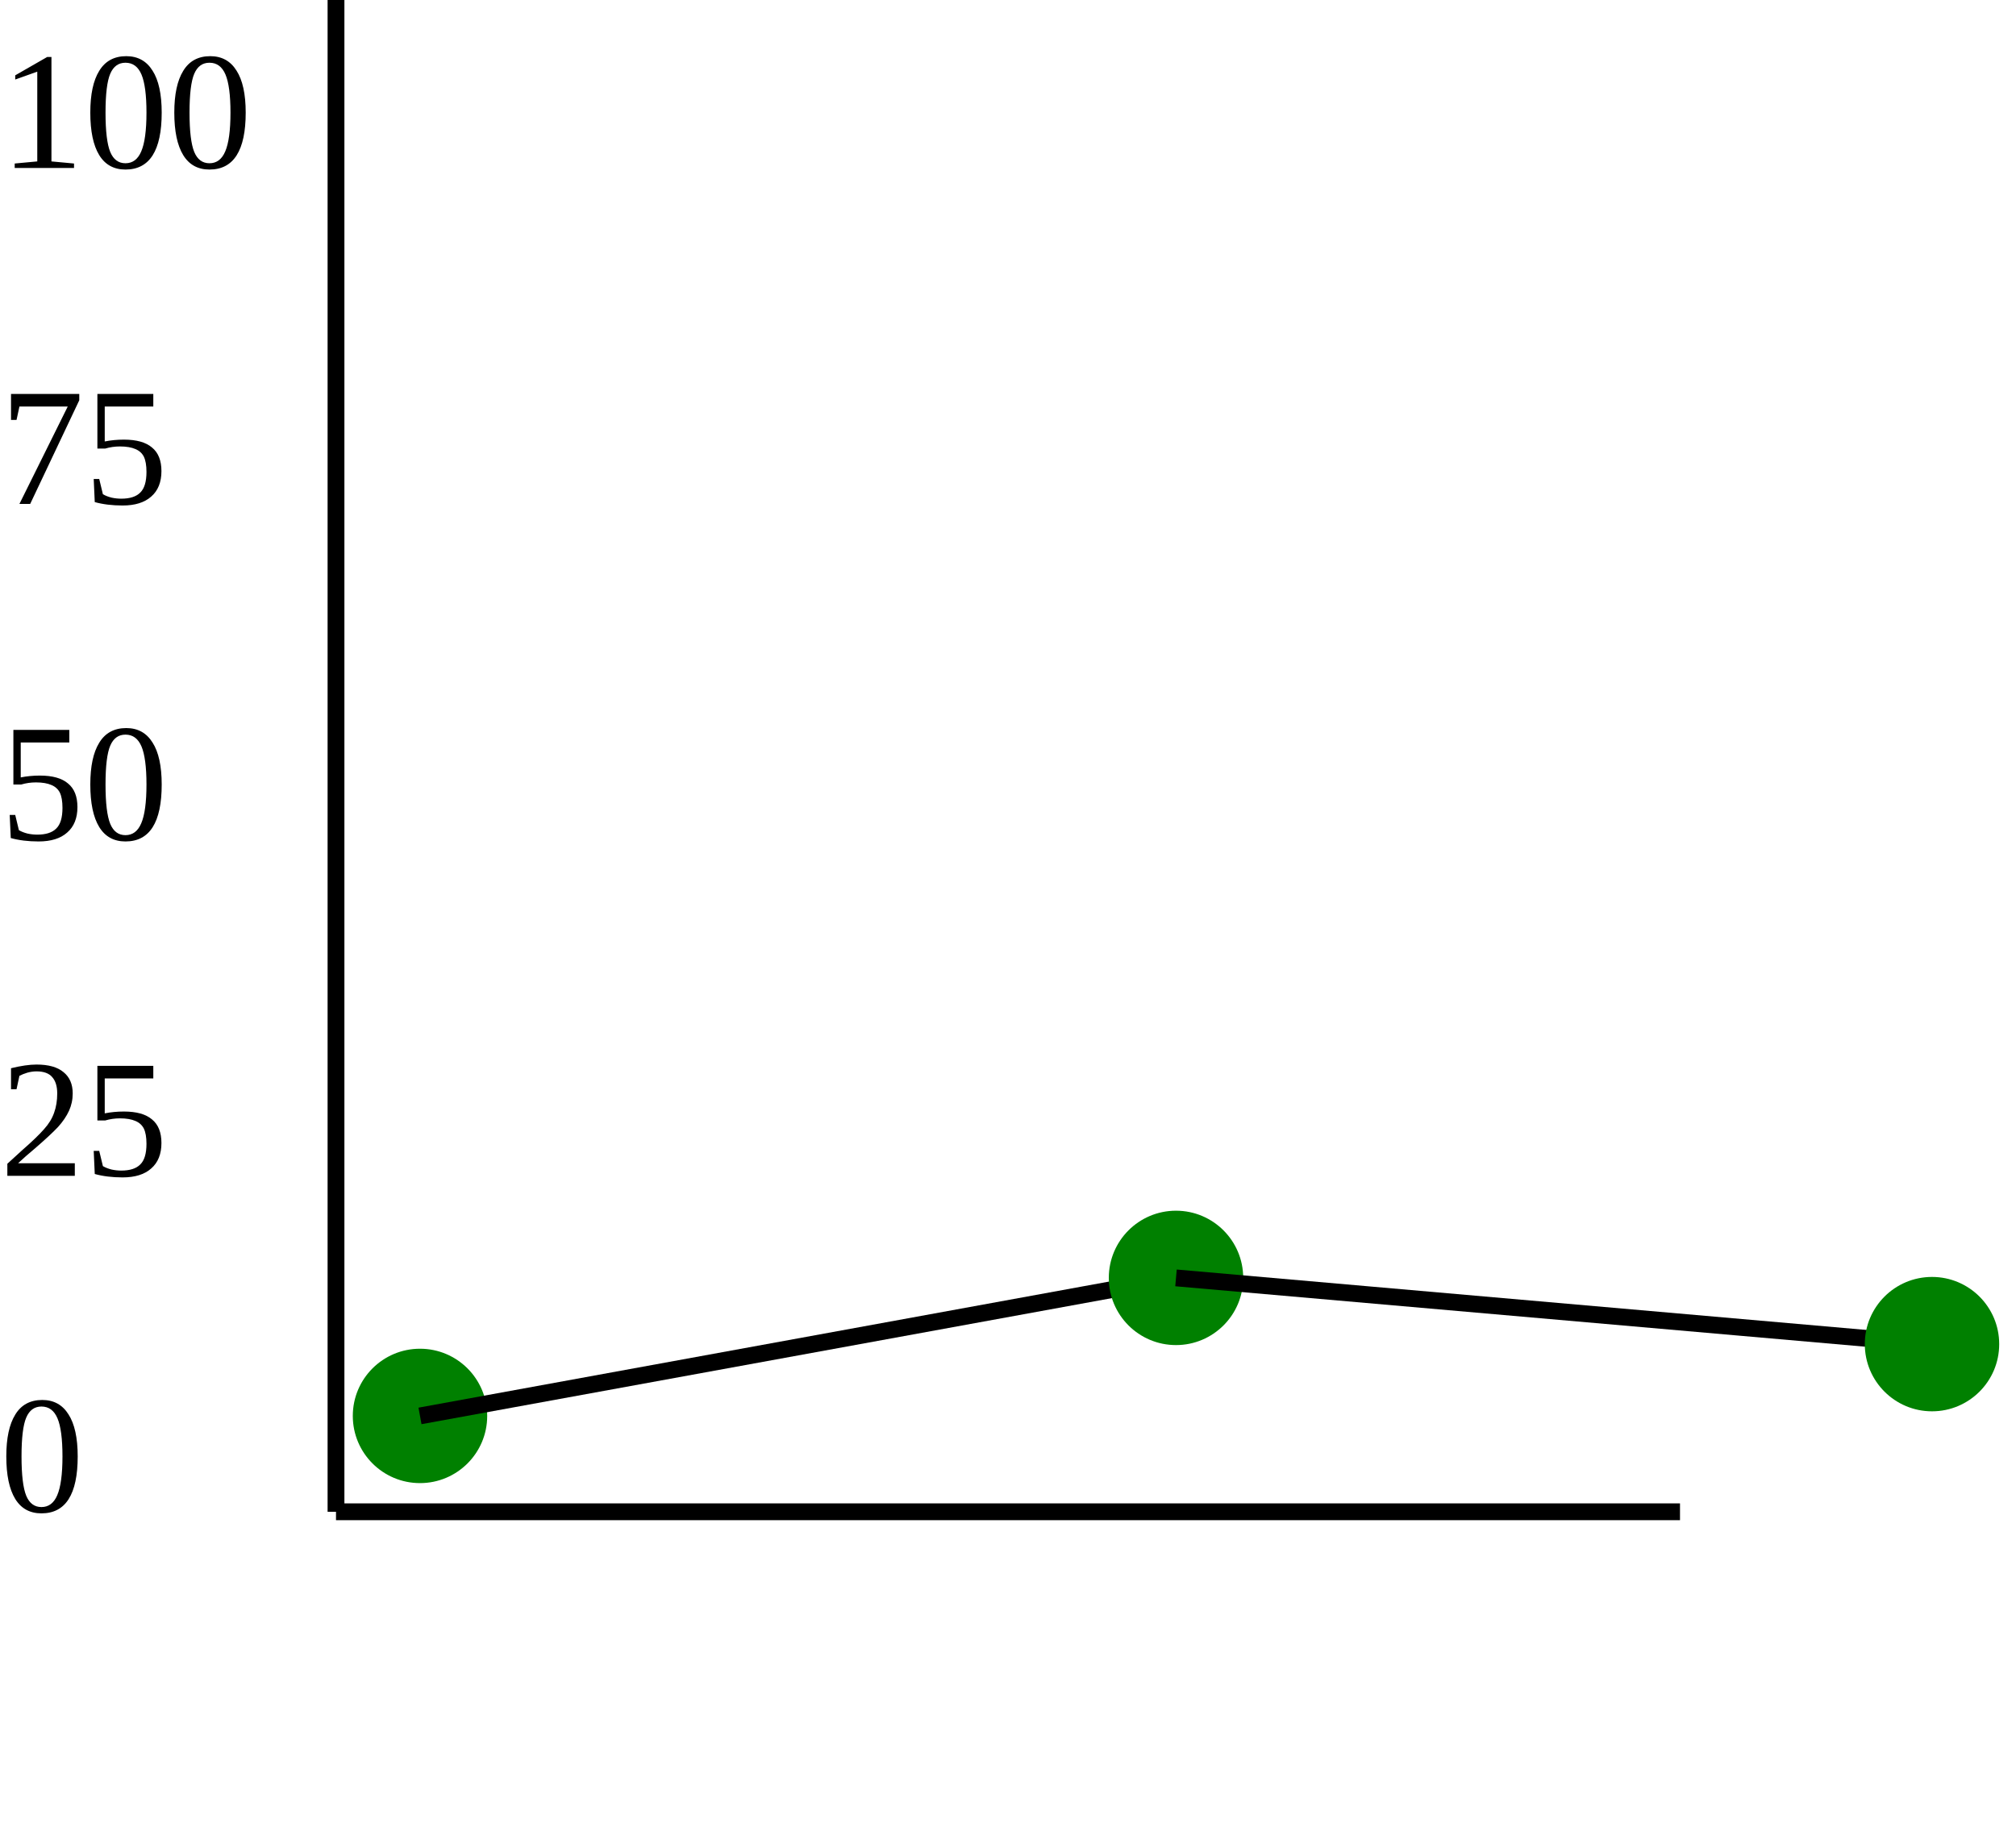
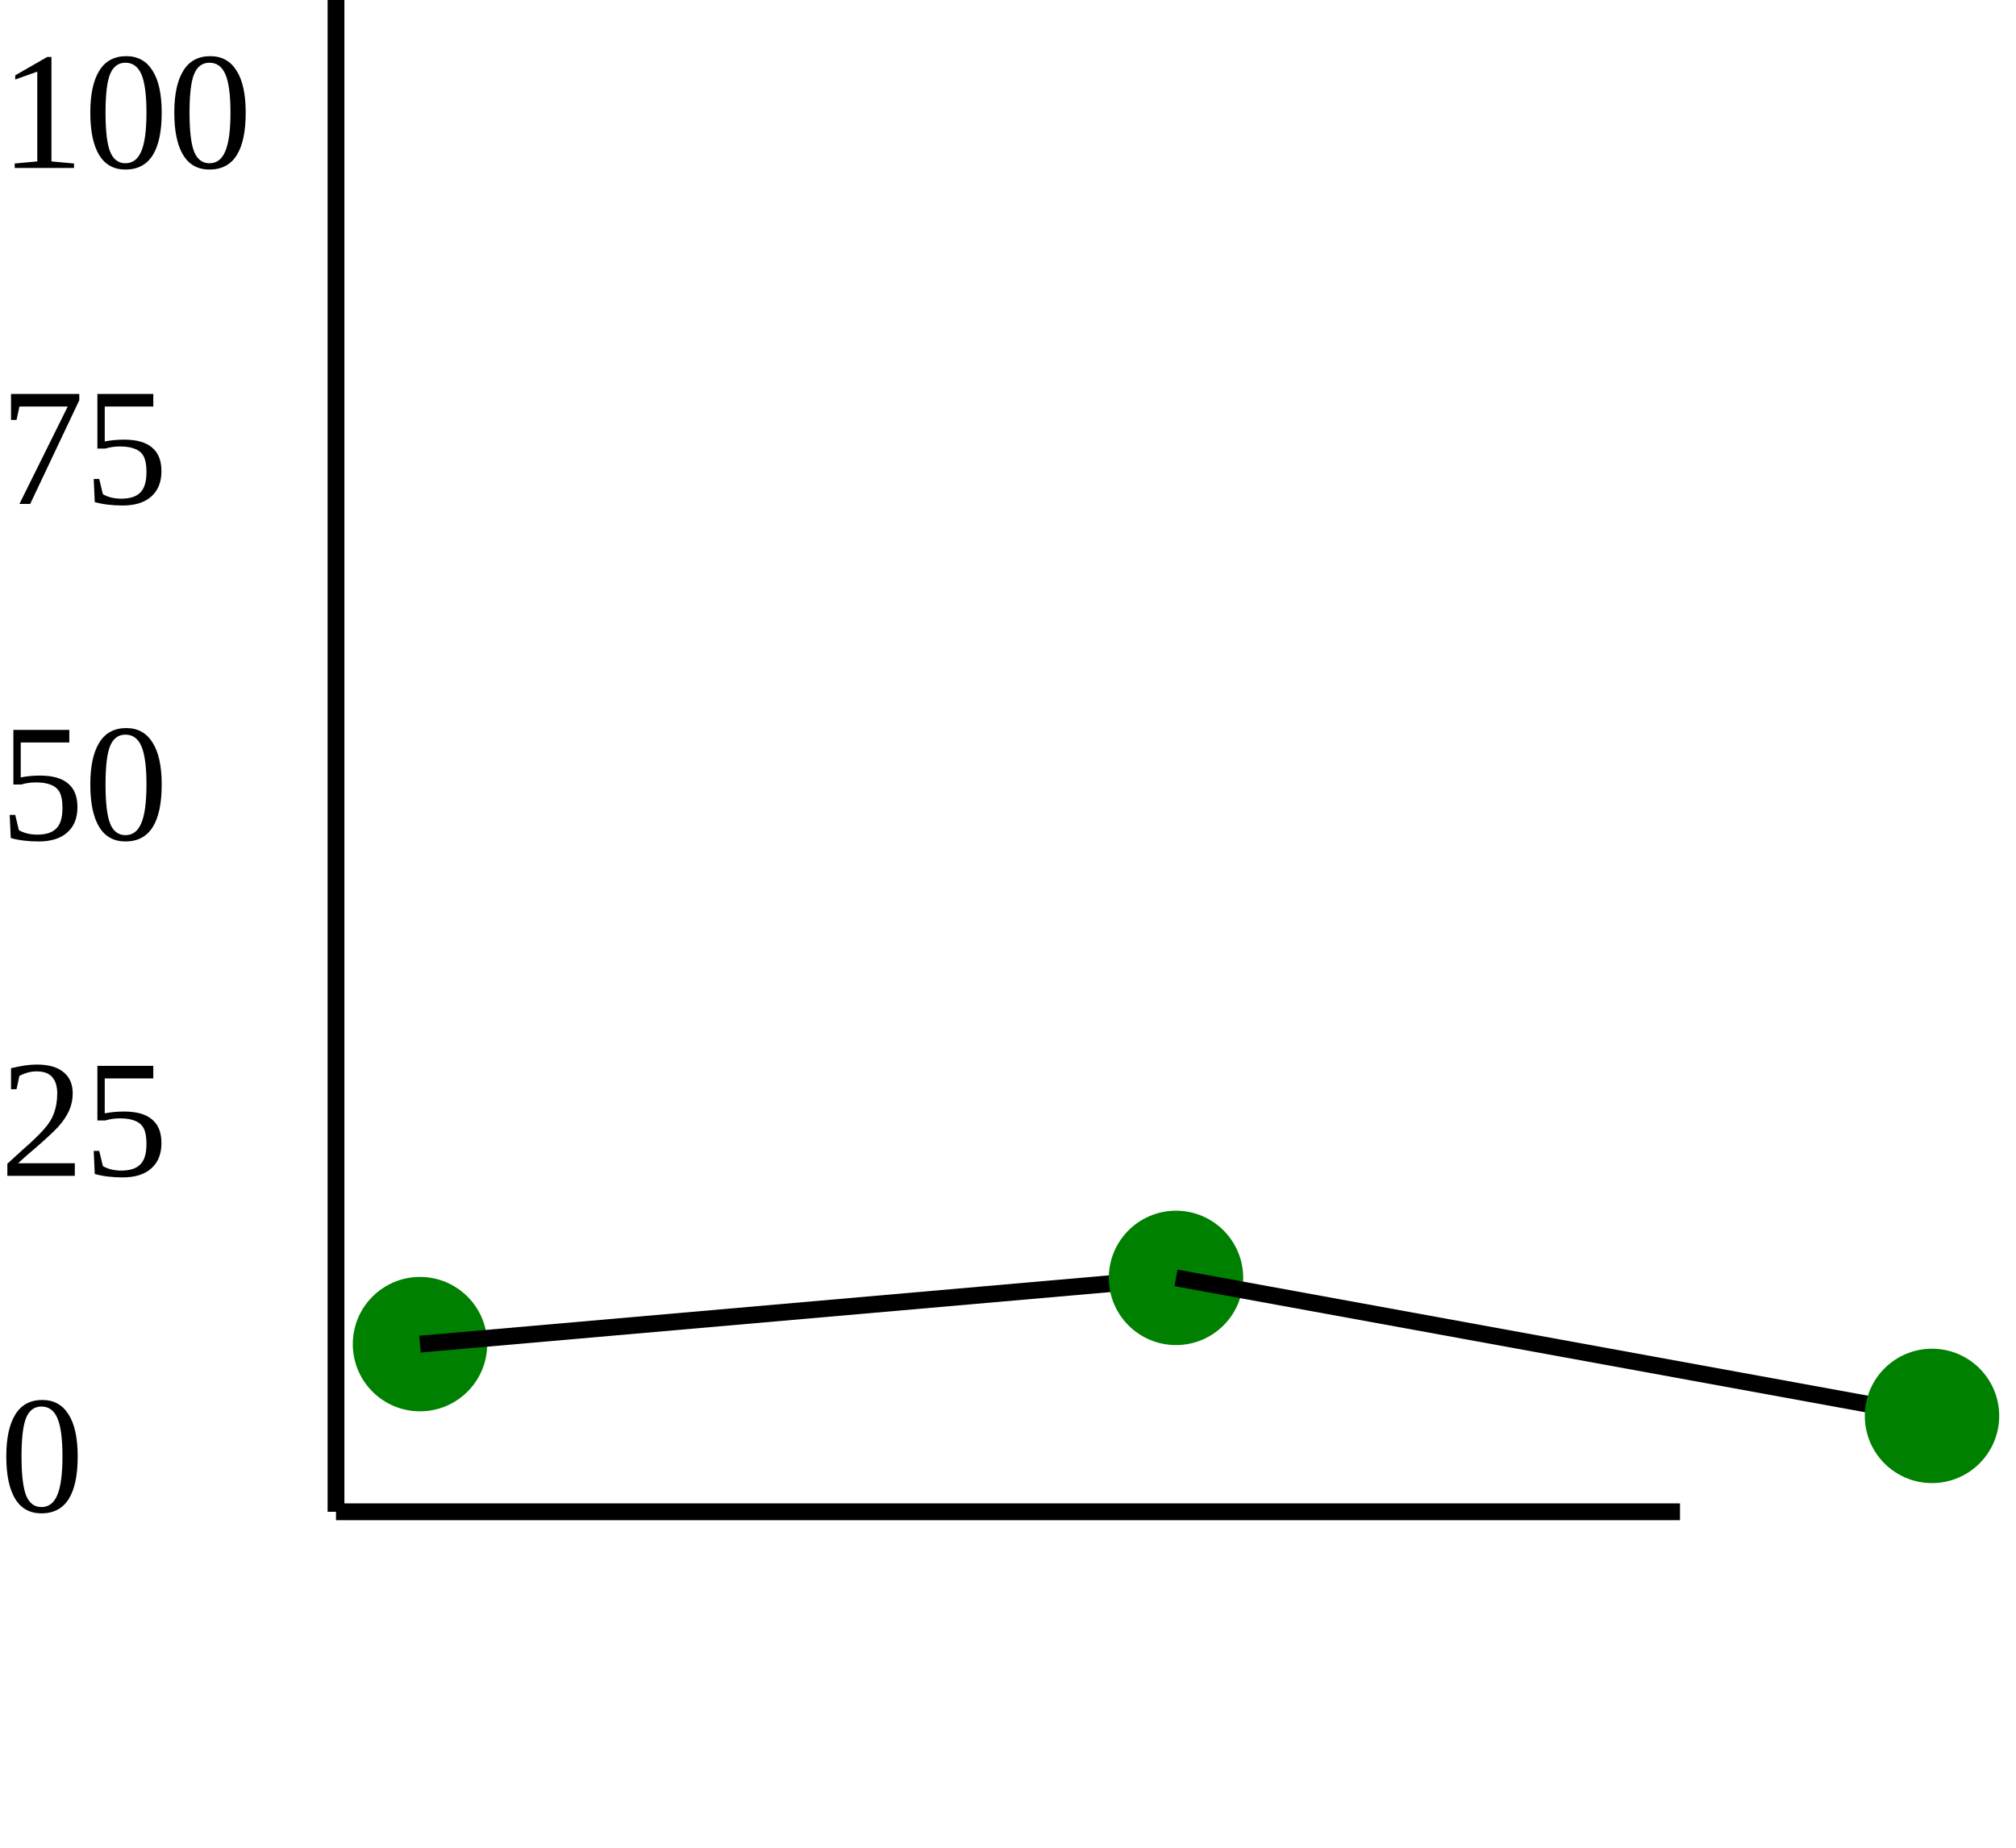
<svg xmlns="http://www.w3.org/2000/svg" width="120" height="110" version="1.1">
  <g style="class:grid y-grid;">
    <line x1="20" y1="0" x2="20" y2="90" style="stroke:black;" />
  </g>
  <g style="class:grid x-grid;">
    <line x1="20" y1="90" x2="100" y2="90" style="stroke:black;" />
  </g>
  <g>
    <text x="0" y="10" font-size="10px">
      <tspan x="0" dy="0em">100</tspan>
    </text>
    <text x="0" y="30" font-size="10px">
      <tspan x="0" dy="0em">75</tspan>
    </text>
    <text x="0" y="50" font-size="10px">
      <tspan x="0" dy="0em">50</tspan>
    </text>
    <text x="0" y="70" font-size="10px">
      <tspan x="0" dy="0em">25</tspan>
    </text>
    <text x="0" y="90" font-size="10px">
      <tspan x="0" dy="0em">0</tspan>
    </text>
  </g>
  <g>
-     <circle cx="25" cy="84.293" r="4" style="fill:green;" />
-     <line x1="25" y1="84.293" x2="70" y2="76.076" style="stroke:black;" />
+     <circle cx="25" cy="80.019" r="4" style="fill:green;" />
+     <line x1="25" y1="80.019" x2="70" y2="76.076" style="stroke:black;" />
    <circle cx="70" cy="76.076" r="4" style="fill:green;" />
-     <line x1="70" y1="76.076" x2="115" y2="80.019" style="stroke:black;" />
-     <circle cx="115" cy="80.019" r="4" style="fill:green;" />
+     <line x1="70" y1="76.076" x2="115" y2="84.293" style="stroke:black;" />
+     <circle cx="115" cy="84.293" r="4" style="fill:green;" />
  </g>
</svg>
